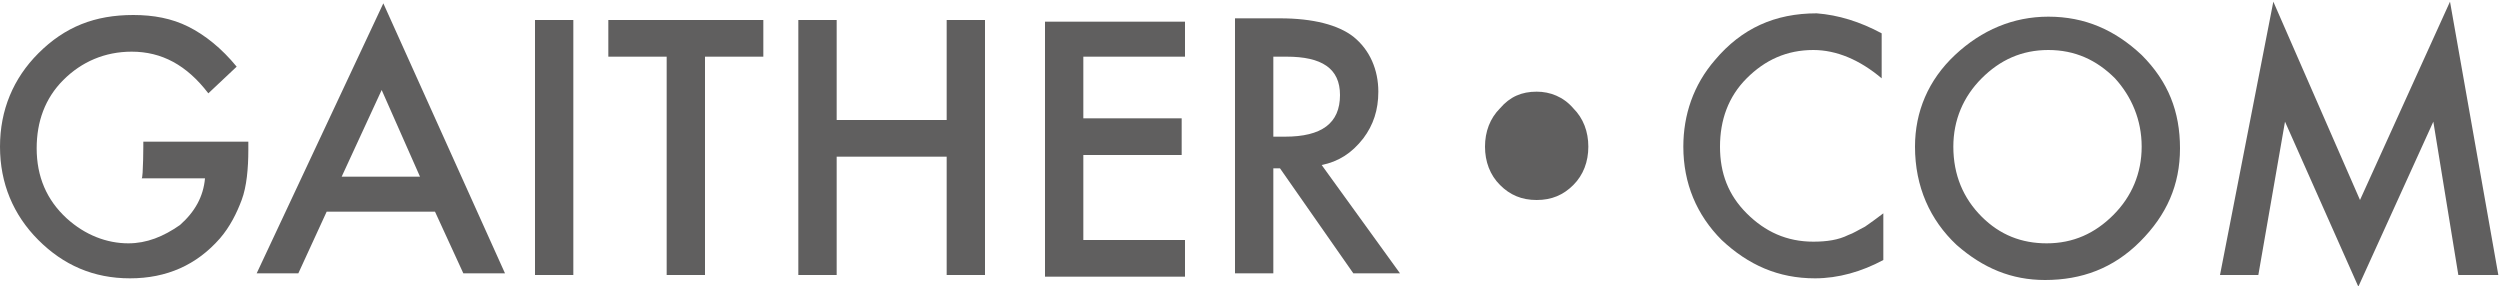
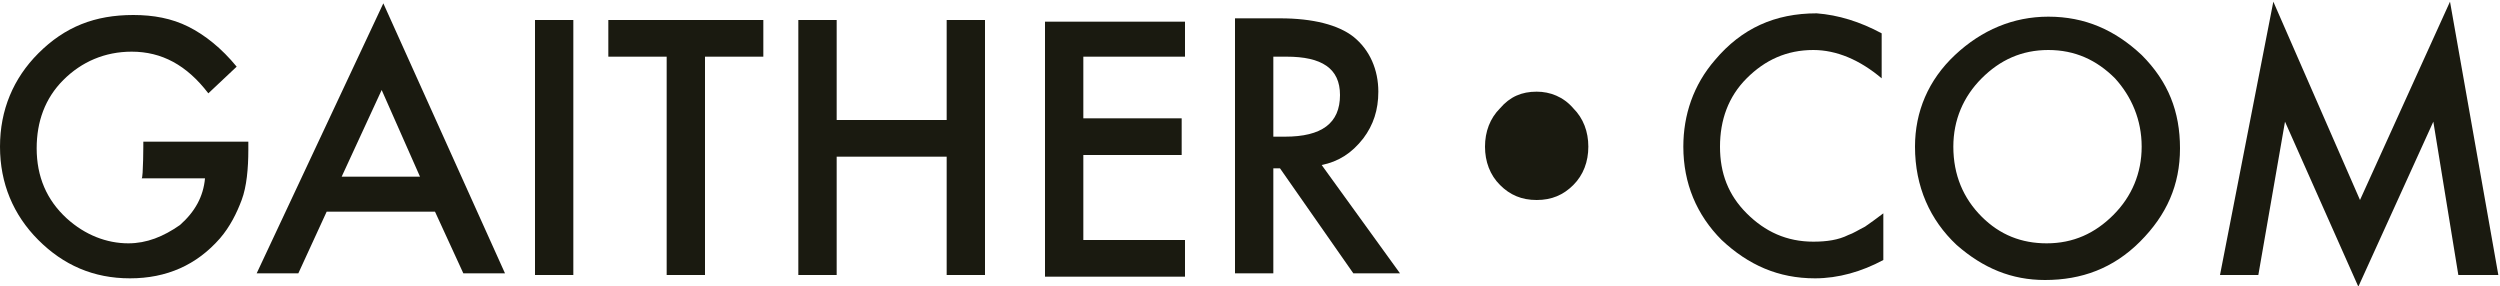
<svg xmlns="http://www.w3.org/2000/svg" version="1.1" id="Layer_1" x="0px" y="0px" width="150px" height="17.1px" viewBox="405 271.4 150 17.1" style="enable-background:new 405 271.4 150 17.1;" xml:space="preserve" preserveAspectRatio="XminYmin none">
  <style type="text/css">
- 	.st0{fill:#605f5f;}
+ 	.st0{fill:#1a1a10;}
</style>
  <g id="humana">
</g>
  <g id="humana_vitality">
</g>
  <g id="jencare">
    <path class="st0" d="M413.6,279.9h6.3v0.5c0,1.1-0.1,2.2-0.4,3c-0.3,0.8-0.7,1.6-1.3,2.3c-1.4,1.6-3.2,2.4-5.4,2.4   c-2.2,0-4-0.8-5.5-2.3c-1.5-1.5-2.3-3.4-2.3-5.6c0-2.2,0.8-4.1,2.3-5.6c1.6-1.6,3.4-2.3,5.7-2.3c1.2,0,2.3,0.2,3.3,0.7   c1,0.5,2,1.3,2.9,2.4l-1.7,1.6c-1.3-1.7-2.8-2.5-4.6-2.5c-1.6,0-3,0.6-4.1,1.7c-1.1,1.1-1.6,2.5-1.6,4.1c0,1.7,0.6,3.1,1.8,4.2   c1.1,1,2.4,1.5,3.7,1.5c1.1,0,2.1-0.4,3.1-1.1c0.9-0.8,1.4-1.7,1.5-2.8h-3.8C413.6,282.1,413.6,279.9,413.6,279.9z" />
    <path class="st0" d="M431.1,284.1h-6.5l-1.7,3.7h-2.5l7.6-16.2l7.3,16.2h-2.5L431.1,284.1z M430.2,282l-2.3-5.2l-2.4,5.2H430.2z" />
    <path class="st0" d="M439.4,272.6v15.3h-2.3v-15.3H439.4z" />
    <path class="st0" d="M447.3,274.8v13.1H445v-13.1h-3.5v-2.2h9.3v2.2H447.3z" />
    <path class="st0" d="M455.2,278.6h6.6v-6h2.3v15.3h-2.3v-7.1h-6.6v7.1h-2.3v-15.3h2.3V278.6z" />
    <path class="st0" d="M476.1,274.8H470v3.7h5.9v2.2H470v5.1h6.1v2.2h-8.4v-15.3h8.4V274.8z" />
    <path class="st0" d="M484.3,281.3l4.7,6.5h-2.8l-4.4-6.3h-0.4v6.3h-2.3v-15.3h2.7c2,0,3.5,0.4,4.4,1.1c1,0.8,1.5,2,1.5,3.3   c0,1.1-0.3,2-0.9,2.8C486.1,280.6,485.3,281.1,484.3,281.3z M481.4,279.6h0.7c2.2,0,3.3-0.8,3.3-2.5c0-1.6-1.1-2.3-3.2-2.3h-0.8   V279.6z" />
    <path class="st0" d="M497.2,276.9c0.8,0,1.6,0.3,2.2,1c0.6,0.6,0.9,1.4,0.9,2.3c0,0.9-0.3,1.7-0.9,2.3c-0.6,0.6-1.3,0.9-2.2,0.9   c-0.9,0-1.6-0.3-2.2-0.9c-0.6-0.6-0.9-1.4-0.9-2.3c0-0.9,0.3-1.7,0.9-2.3C495.6,277.2,496.3,276.9,497.2,276.9z" />
    <path class="st0" d="M517.9,273.4v2.7c-1.3-1.1-2.7-1.7-4.1-1.7c-1.6,0-2.9,0.6-4,1.7c-1.1,1.1-1.6,2.5-1.6,4.1   c0,1.6,0.5,2.9,1.6,4c1.1,1.1,2.4,1.7,4,1.7c0.8,0,1.5-0.1,2.1-0.4c0.3-0.1,0.6-0.3,1-0.5c0.3-0.2,0.7-0.5,1.1-0.8v2.8   c-1.3,0.7-2.7,1.1-4.1,1.1c-2.2,0-4-0.8-5.6-2.3c-1.5-1.5-2.3-3.4-2.3-5.6c0-1.9,0.6-3.7,1.9-5.2c1.6-1.9,3.6-2.8,6.1-2.8   C515.3,272.3,516.6,272.7,517.9,273.4z" />
    <path class="st0" d="M519.9,280.2c0-2.1,0.8-4,2.4-5.5c1.6-1.5,3.5-2.3,5.6-2.3c2.2,0,4,0.8,5.6,2.3c1.6,1.6,2.3,3.4,2.3,5.6   s-0.8,4-2.4,5.6s-3.5,2.3-5.7,2.3c-2,0-3.7-0.7-5.3-2.1C520.8,284.6,519.9,282.6,519.9,280.2z M522.2,280.2c0,1.7,0.6,3.1,1.7,4.2   c1.1,1.1,2.4,1.6,3.9,1.6c1.6,0,2.9-0.6,4-1.7c1.1-1.1,1.7-2.5,1.7-4.1c0-1.6-0.6-3-1.6-4.1c-1.1-1.1-2.4-1.7-4-1.7   c-1.6,0-2.9,0.6-4,1.7C522.8,277.2,522.2,278.6,522.2,280.2z" />
    <path class="st0" d="M538.2,287.9l3.2-16.4l5.2,11.9l5.4-11.9l2.9,16.4h-2.4l-1.5-9.2l-4.5,9.9l-4.4-9.9l-1.6,9.2H538.2z" />
  </g>
  <g id="great_for_you">
</g>
  <g id="dr._shep">
</g>
  <g id="ge">
</g>
  <g id="aha">
</g>
  <g id="diamond">
</g>
  <g id="brown_foreman">
</g>
  <g id="masterbrand">
</g>
  <g id="aristokraft">
</g>
  <g id="decora">
</g>
  <g id="gaither">
</g>
  <g id="unbridled_eve">
</g>
  <g id="papa_johns">
</g>
  <g id="dr_jan">
</g>
  <g id="lawn_pro">
</g>
  <g id="goo">
</g>
  <g id="b__x26__b">
</g>
  <g id="mindy_smith">
</g>
  <g id="tesseract">
</g>
  <g id="grandparents.com">
</g>
  <g id="ican">
</g>
  <g id="my_well_being">
</g>
  <g id="apple_patch">
</g>
</svg>
